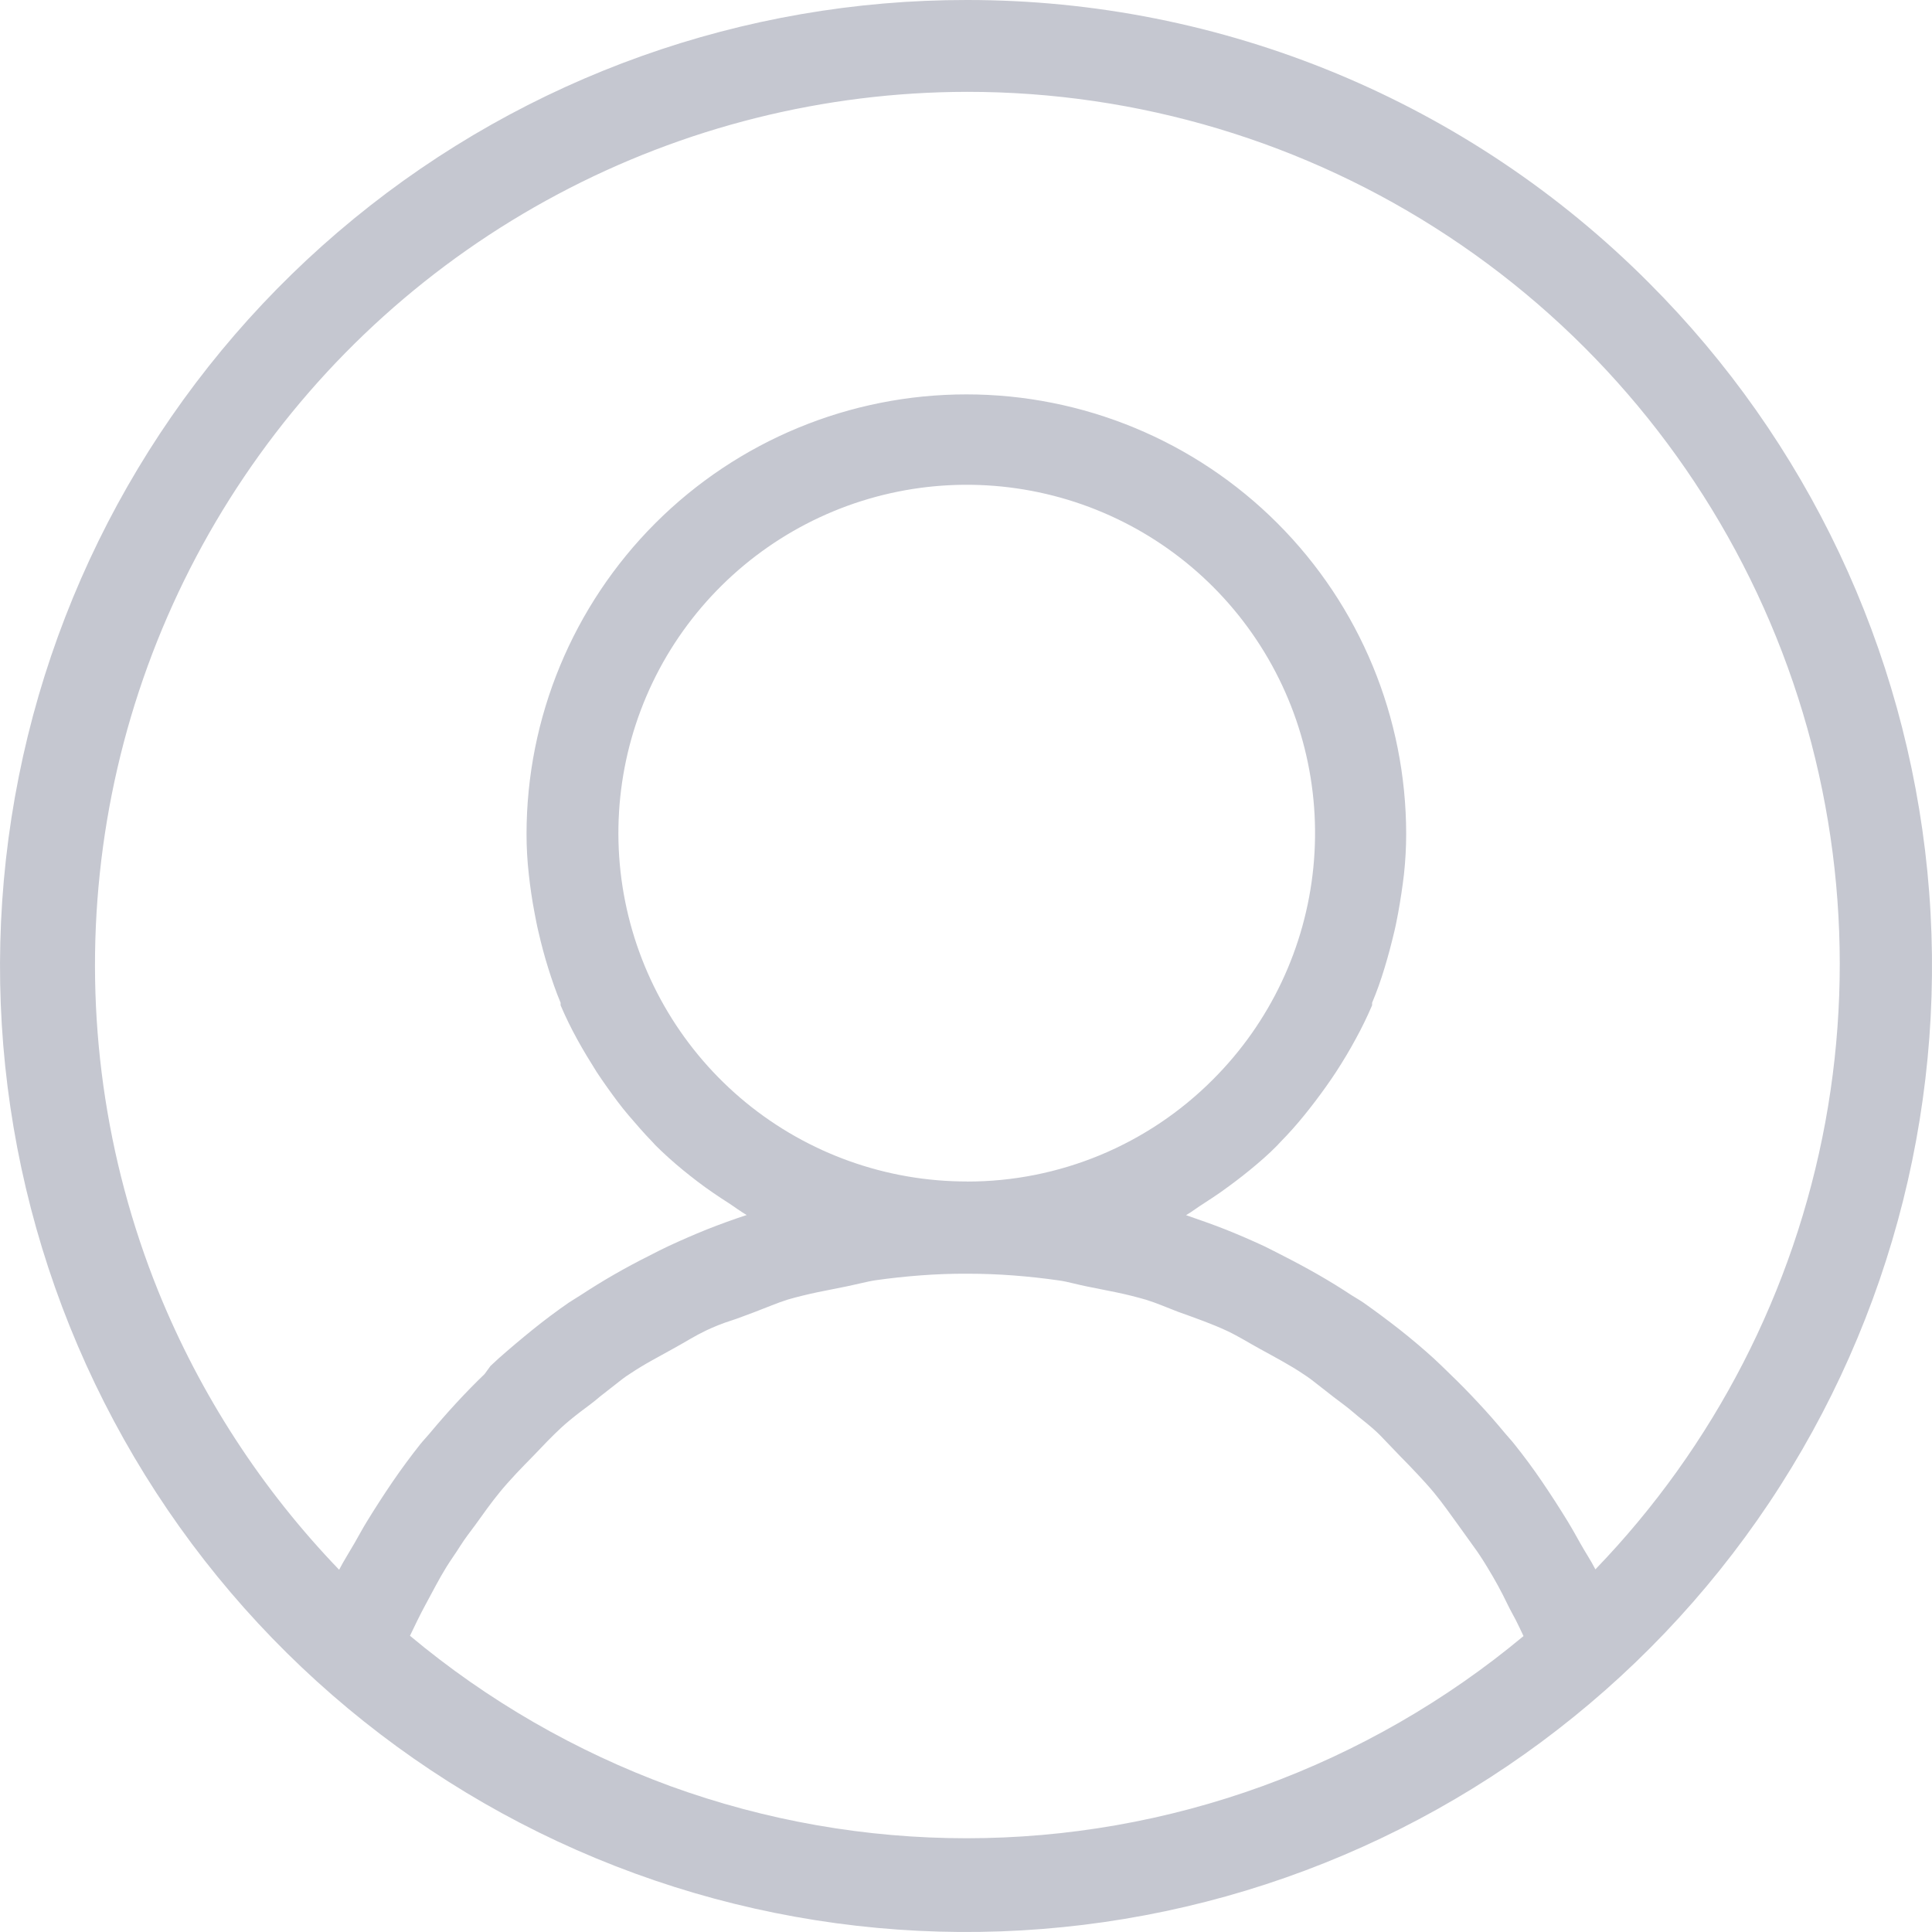
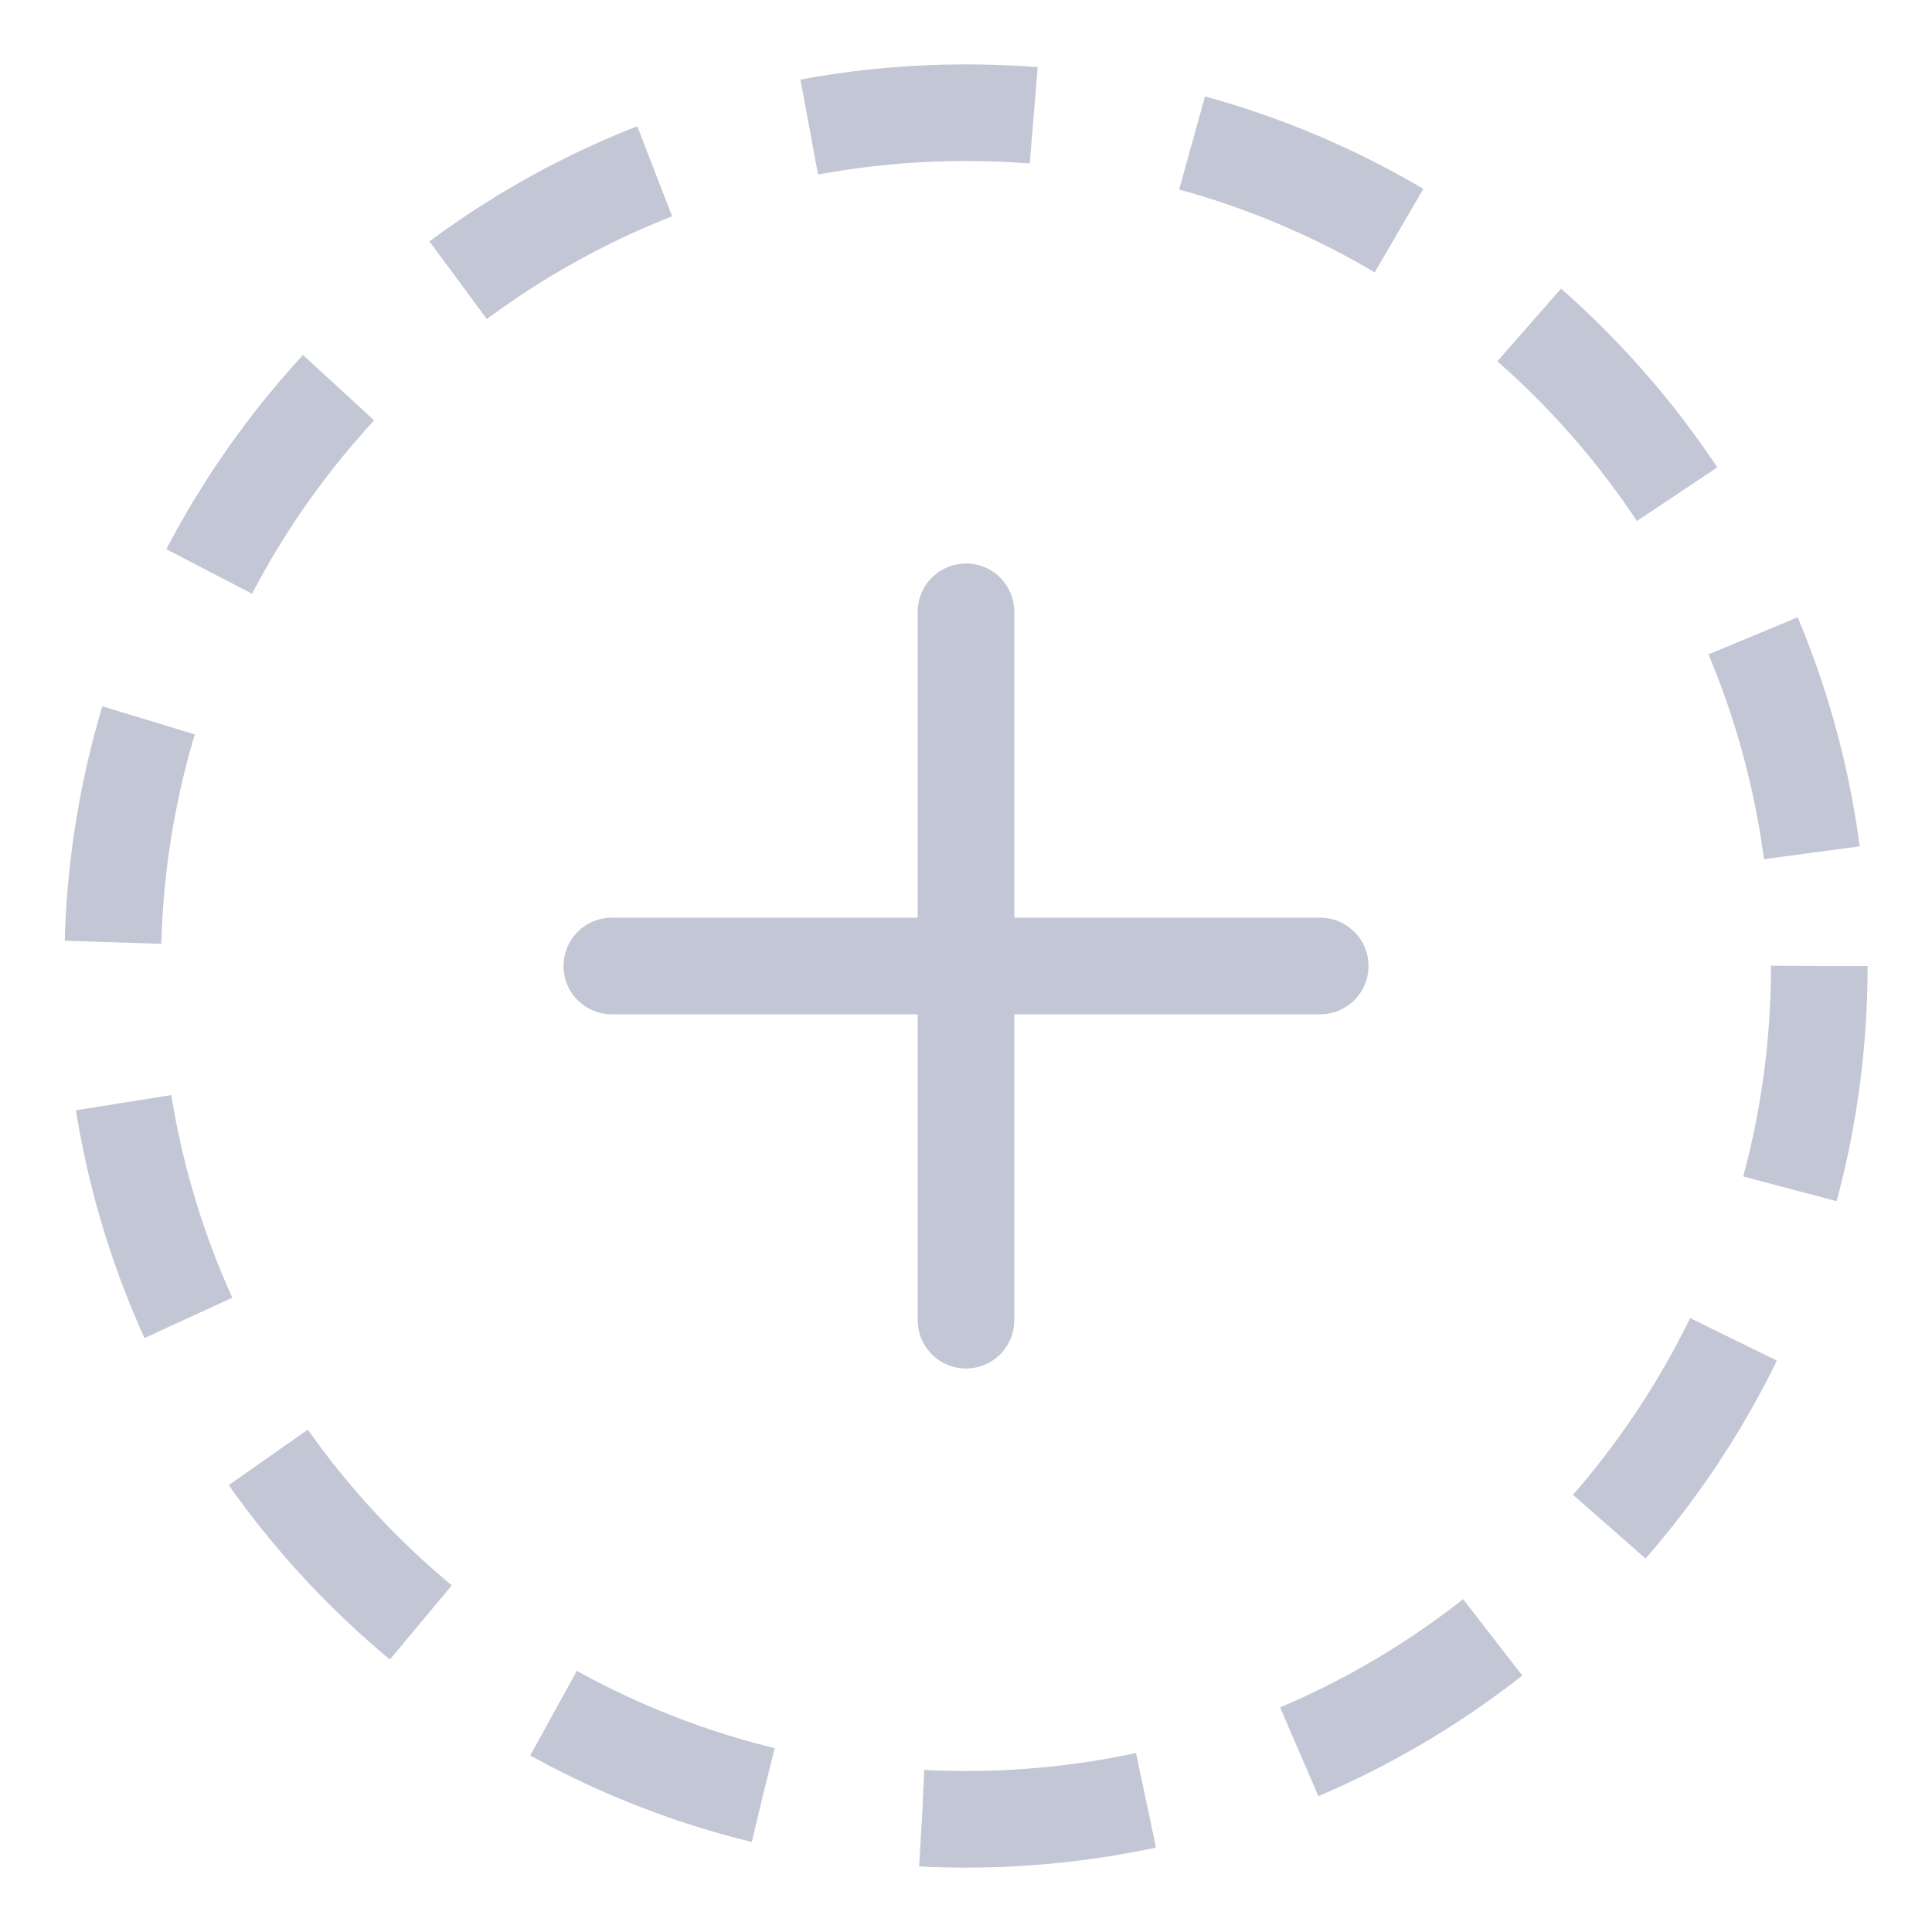
- <svg xmlns="http://www.w3.org/2000/svg" preserveAspectRatio="none" overflow="visible" style="display: block;" width="30" height="30" viewBox="0 0 30 30" fill="none">
-   <path id="Person" d="M15.016 8.57145e-06C11.545 -0.004 8.18 1.196 5.495 3.396C2.81 5.595 0.97 8.658 0.291 12.062C-0.389 15.466 0.132 19 1.767 22.062C3.401 25.125 6.046 27.525 9.253 28.855C12.459 30.185 16.027 30.362 19.349 29.356C22.671 28.349 25.541 26.222 27.47 23.337C29.399 20.451 30.268 16.986 29.928 13.531C29.588 10.077 28.061 6.848 25.606 4.393C24.218 2.999 22.567 1.894 20.75 1.14C18.932 0.386 16.984 -0.001 15.016 8.57145e-06V8.57145e-06ZM15.016 1.426C17.674 1.425 20.274 2.205 22.492 3.671C24.71 5.136 26.447 7.222 27.488 9.669C28.528 12.115 28.825 14.813 28.343 17.427C27.86 20.041 26.619 22.456 24.773 24.369C24.736 24.297 24.697 24.228 24.655 24.161C24.613 24.093 24.573 24.025 24.534 23.956L24.438 23.785C24.405 23.728 24.373 23.672 24.339 23.617C24.211 23.408 24.079 23.204 23.943 23.004C23.807 22.804 23.665 22.612 23.516 22.426C23.491 22.394 23.465 22.364 23.44 22.336L23.362 22.246C23.229 22.085 23.092 21.929 22.951 21.779C22.811 21.628 22.667 21.481 22.52 21.34L22.392 21.215L22.264 21.094C22.091 20.937 21.913 20.787 21.732 20.644C21.55 20.502 21.364 20.363 21.174 20.229C21.144 20.208 21.111 20.189 21.08 20.169L20.985 20.111C20.816 19.999 20.643 19.893 20.467 19.792C20.291 19.691 20.112 19.595 19.931 19.503L19.781 19.426L19.631 19.351C19.435 19.26 19.235 19.173 19.032 19.092C18.828 19.011 18.626 18.942 18.417 18.869C18.467 18.84 18.513 18.809 18.558 18.777C18.603 18.746 18.65 18.713 18.698 18.683L18.819 18.604L18.939 18.523C19.098 18.41 19.253 18.295 19.403 18.172C19.553 18.049 19.703 17.92 19.835 17.784L19.86 17.757L19.886 17.729C20.015 17.598 20.136 17.462 20.251 17.32C20.367 17.177 20.477 17.032 20.584 16.882L20.668 16.762L20.749 16.641C20.855 16.477 20.956 16.31 21.048 16.139C21.143 15.967 21.229 15.79 21.306 15.61V15.59V15.571C21.38 15.396 21.444 15.214 21.499 15.031C21.555 14.849 21.604 14.661 21.649 14.473C21.661 14.423 21.672 14.374 21.682 14.323C21.693 14.272 21.702 14.224 21.711 14.173C21.747 13.974 21.778 13.771 21.801 13.574C21.823 13.368 21.835 13.161 21.835 12.953C21.835 11.142 21.116 9.405 19.835 8.124C18.554 6.843 16.817 6.124 15.006 6.124C13.194 6.124 11.457 6.843 10.176 8.124C8.896 9.405 8.176 11.142 8.176 12.953C8.176 13.161 8.188 13.368 8.211 13.574C8.233 13.777 8.263 13.98 8.3 14.173C8.309 14.224 8.32 14.273 8.329 14.323C8.338 14.372 8.35 14.422 8.362 14.473C8.405 14.661 8.455 14.849 8.512 15.031C8.569 15.214 8.632 15.396 8.705 15.571V15.59V15.61C8.782 15.79 8.868 15.967 8.963 16.139C9.057 16.31 9.159 16.477 9.262 16.641L9.343 16.762L9.427 16.882C9.534 17.032 9.643 17.182 9.76 17.318C9.877 17.454 9.997 17.595 10.125 17.726L10.151 17.754L10.176 17.782C10.314 17.919 10.458 18.048 10.608 18.171C10.758 18.293 10.908 18.409 11.072 18.521L11.192 18.602L11.314 18.681C11.362 18.711 11.406 18.744 11.453 18.776C11.499 18.807 11.546 18.839 11.594 18.867C11.386 18.935 11.18 19.01 10.978 19.09C10.776 19.171 10.578 19.258 10.379 19.35L10.229 19.423L10.079 19.5C9.896 19.591 9.716 19.688 9.538 19.79C9.36 19.892 9.186 20 9.015 20.112L8.924 20.169C8.894 20.187 8.862 20.207 8.834 20.226C8.643 20.358 8.457 20.497 8.275 20.644C8.093 20.791 7.915 20.941 7.742 21.094L7.616 21.211L7.524 21.337C7.374 21.481 7.228 21.631 7.085 21.786C6.942 21.941 6.804 22.099 6.669 22.261C6.645 22.29 6.621 22.317 6.597 22.343C6.573 22.37 6.549 22.397 6.525 22.427C6.376 22.615 6.233 22.809 6.096 23.009C5.96 23.209 5.827 23.414 5.698 23.625C5.665 23.678 5.633 23.734 5.602 23.789L5.508 23.956C5.467 24.026 5.427 24.095 5.385 24.164C5.343 24.233 5.304 24.303 5.266 24.375C4.063 23.125 3.109 21.656 2.457 20.048C1.628 17.992 1.317 15.764 1.55 13.559C1.782 11.354 2.552 9.24 3.792 7.402C5.031 5.564 6.703 4.058 8.66 3.017C10.617 1.975 12.799 1.429 15.016 1.426V1.426ZM15.016 18.346C13.764 18.347 12.551 17.914 11.583 17.121C10.615 16.327 9.952 15.223 9.707 13.995C9.462 12.768 9.65 11.494 10.239 10.389C10.829 9.285 11.783 8.42 12.939 7.94C14.095 7.461 15.382 7.397 16.58 7.76C17.778 8.123 18.813 8.89 19.508 9.931C20.204 10.972 20.517 12.221 20.394 13.467C20.271 14.713 19.721 15.877 18.835 16.762C18.334 17.265 17.739 17.664 17.084 17.936C16.428 18.208 15.726 18.348 15.016 18.347V18.346ZM6.366 25.4C6.405 25.318 6.444 25.237 6.484 25.156C6.524 25.075 6.565 24.995 6.607 24.918C6.66 24.819 6.714 24.718 6.768 24.618C6.822 24.517 6.877 24.422 6.934 24.329C6.991 24.236 7.084 24.107 7.151 23.999C7.219 23.891 7.301 23.786 7.379 23.681L7.566 23.422C7.629 23.337 7.694 23.251 7.76 23.171C7.825 23.09 7.929 22.974 8.017 22.88C8.106 22.785 8.196 22.694 8.285 22.603L8.498 22.381C8.569 22.308 8.648 22.231 8.717 22.167C8.786 22.102 8.912 21.999 9.017 21.919C9.122 21.84 9.22 21.77 9.316 21.686L9.55 21.503C9.628 21.441 9.7 21.383 9.788 21.328C9.896 21.256 10.009 21.188 10.122 21.125C10.236 21.062 10.35 20.999 10.464 20.936C10.548 20.89 10.63 20.842 10.713 20.794C10.795 20.746 10.879 20.701 10.966 20.659C11.089 20.601 11.215 20.55 11.344 20.509C11.472 20.469 11.6 20.415 11.729 20.369C11.814 20.337 11.898 20.303 11.982 20.27C12.066 20.237 12.151 20.205 12.238 20.178C12.388 20.135 12.538 20.099 12.688 20.067C12.837 20.036 12.987 20.006 13.137 19.977C13.213 19.962 13.287 19.943 13.363 19.927C13.44 19.91 13.513 19.892 13.593 19.88C13.824 19.847 14.059 19.822 14.295 19.804C14.532 19.786 14.772 19.777 15.016 19.778C15.258 19.778 15.498 19.787 15.735 19.805C15.973 19.823 16.207 19.849 16.438 19.882C16.514 19.892 16.588 19.909 16.661 19.927C16.735 19.945 16.811 19.962 16.883 19.977C17.033 20.008 17.183 20.036 17.341 20.069C17.5 20.102 17.641 20.138 17.791 20.181C17.876 20.207 17.96 20.238 18.043 20.271C18.125 20.304 18.207 20.337 18.291 20.369C18.422 20.416 18.552 20.462 18.681 20.511C18.81 20.56 18.937 20.611 19.062 20.67C19.147 20.71 19.231 20.757 19.313 20.803C19.396 20.85 19.478 20.899 19.561 20.944C19.674 21.007 19.79 21.068 19.904 21.133C20.017 21.197 20.13 21.263 20.239 21.337C20.322 21.39 20.4 21.45 20.477 21.512L20.711 21.695C20.813 21.773 20.915 21.845 21.011 21.928C21.107 22.012 21.212 22.089 21.311 22.176C21.41 22.262 21.46 22.317 21.529 22.39L21.742 22.612C21.832 22.703 21.922 22.796 22.009 22.889C22.096 22.982 22.184 23.078 22.267 23.178C22.349 23.278 22.397 23.343 22.46 23.428L22.647 23.686C22.724 23.792 22.797 23.897 22.876 24.005C22.956 24.113 23.026 24.222 23.095 24.336C23.164 24.45 23.206 24.523 23.259 24.619C23.311 24.715 23.362 24.813 23.408 24.91C23.455 25.008 23.494 25.072 23.536 25.154C23.578 25.237 23.618 25.321 23.657 25.405C22.451 26.41 21.079 27.198 19.604 27.735C16.634 28.814 13.38 28.814 10.41 27.735C8.938 27.195 7.569 26.406 6.366 25.4V25.4Z" fill="#C5C7D0" />
+ <svg xmlns="http://www.w3.org/2000/svg" width="30" height="30" viewBox="0 0 30 30" fill="none">
+   <circle cx="15" cy="15" r="13.25" stroke="#C3C6D4" stroke-width="1.5" stroke-dasharray="3.5 2.5" />
+   <line x1="15" y1="9.5" x2="15" y2="20.5" stroke="#C3C6D4" stroke-width="1.5" stroke-linecap="round" />
+   <line x1="9.5" y1="15" x2="20.5" y2="15" stroke="#C3C6D4" stroke-width="1.5" stroke-linecap="round" />
</svg>
